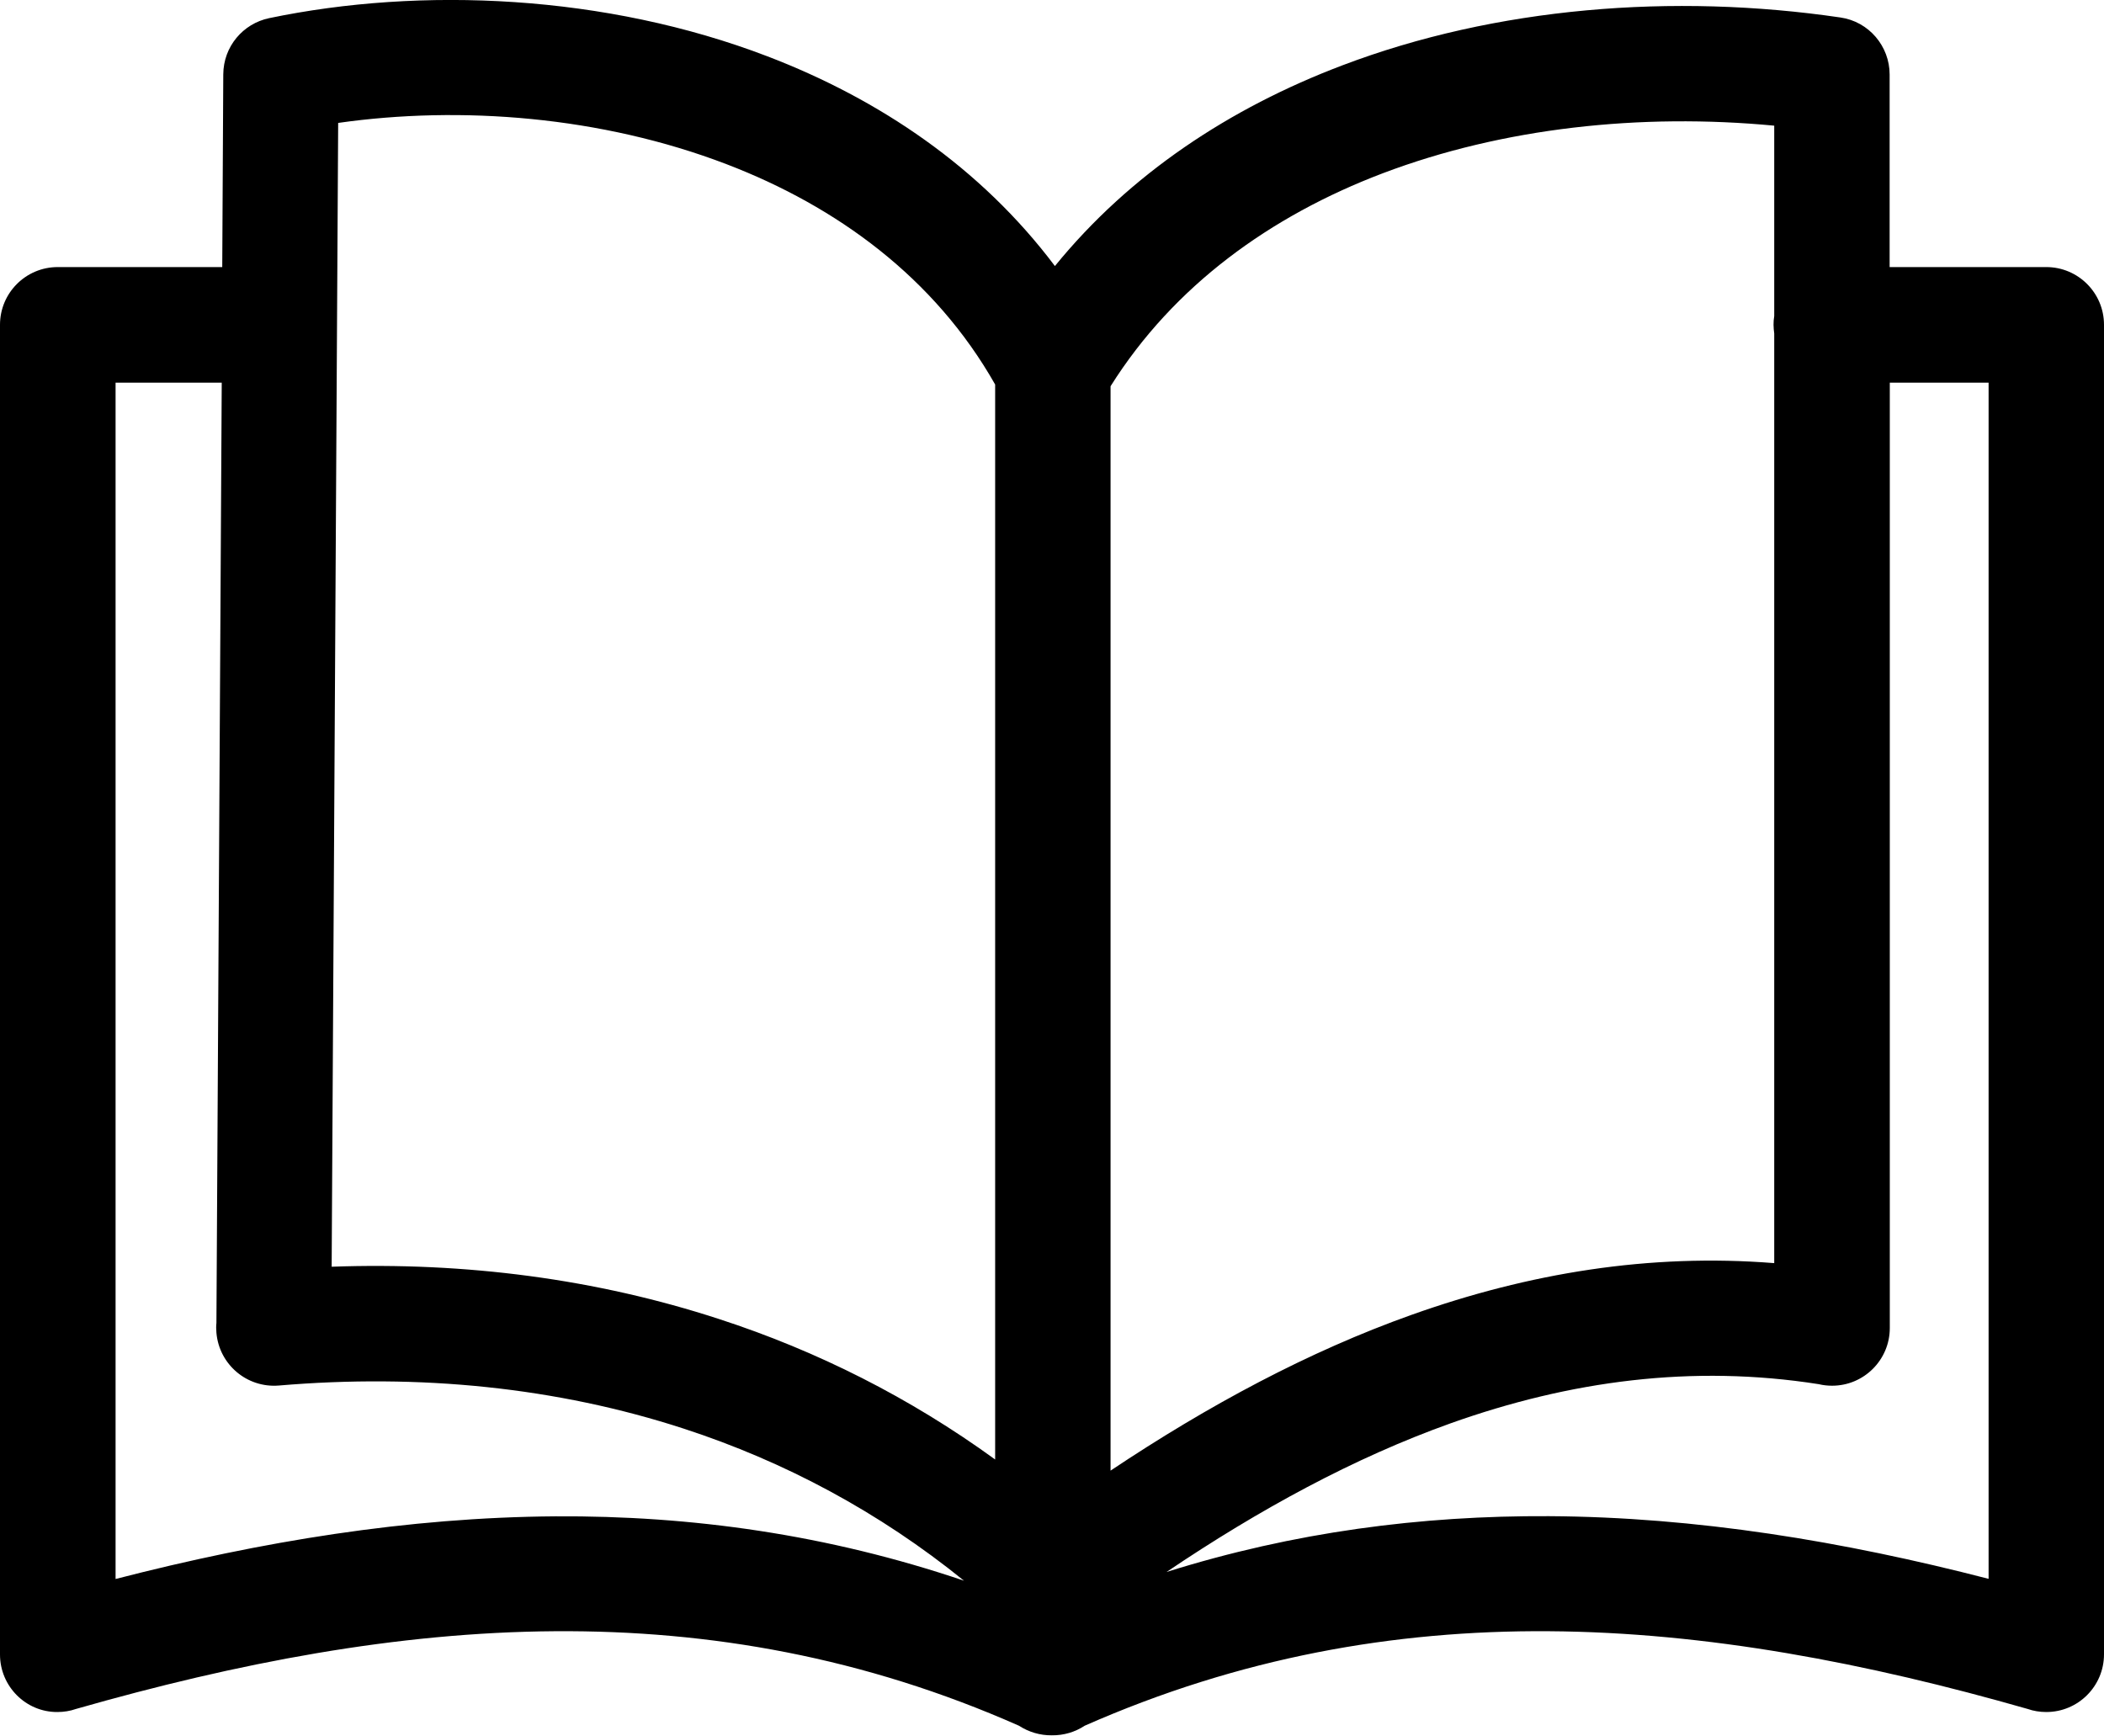
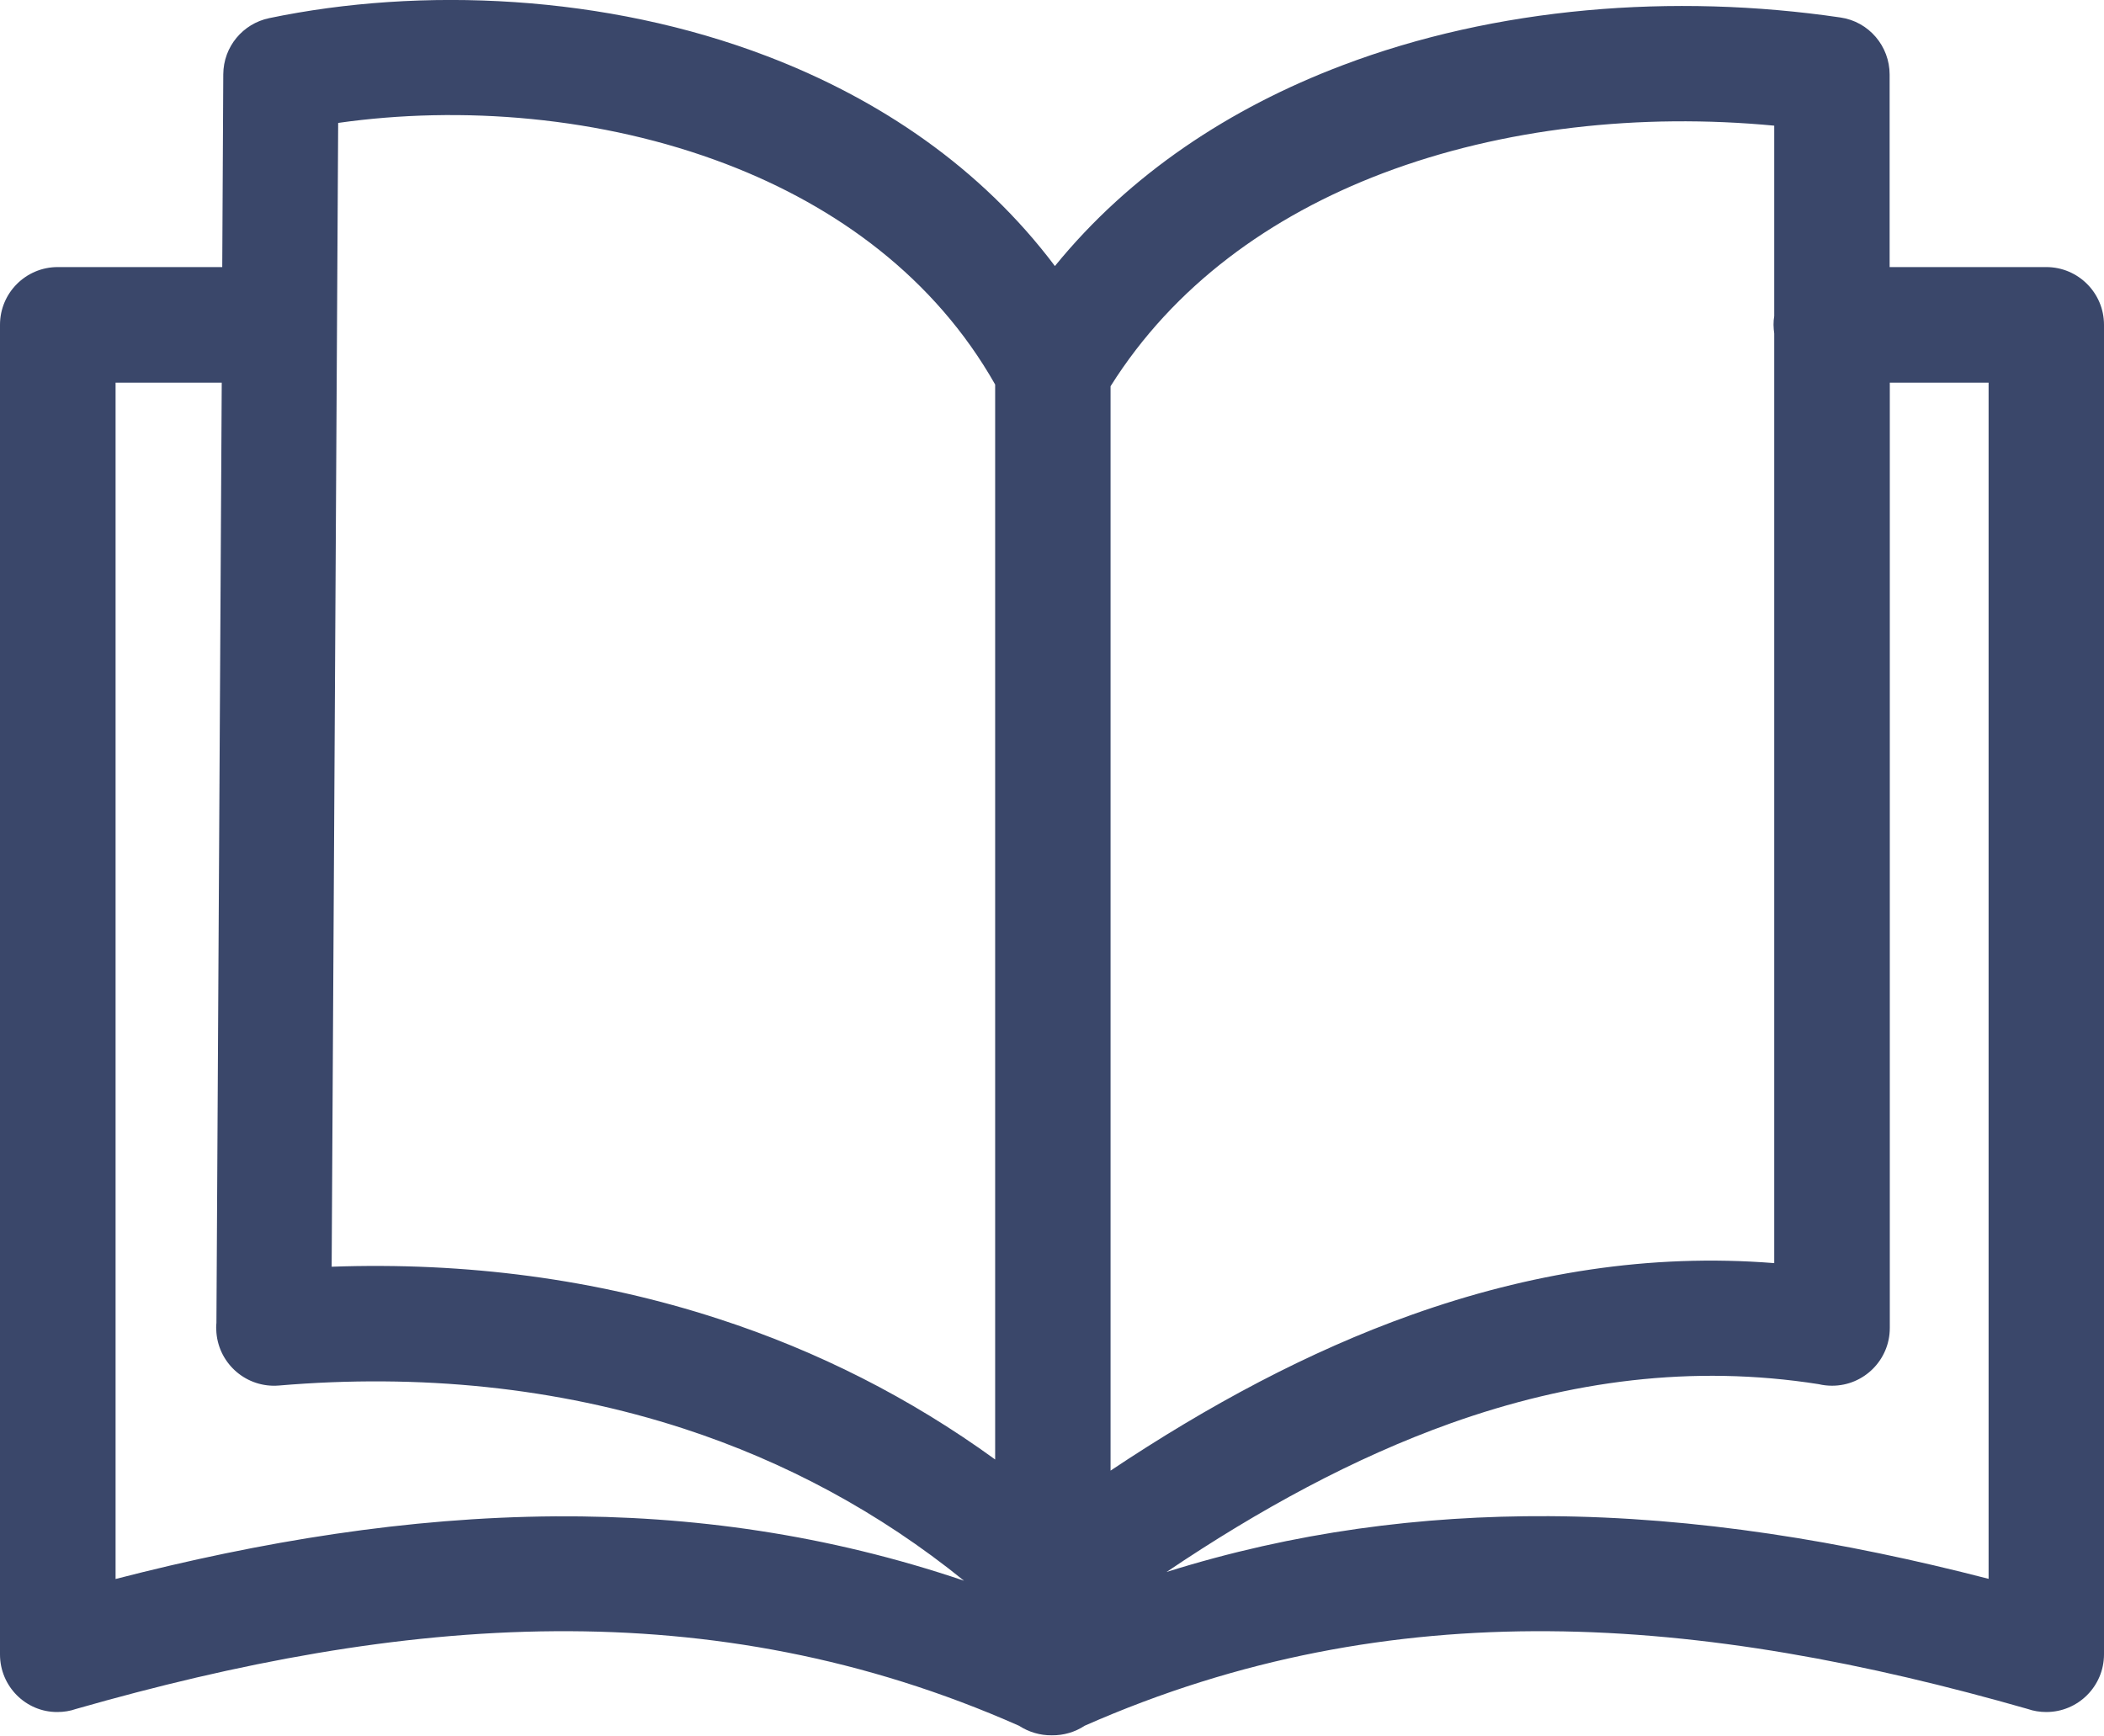
- <svg xmlns="http://www.w3.org/2000/svg" version="1.1" id="Layer_1" x="0px" y="0px" viewBox="0 0 122.88 101.37" style="enable-background:new 0 0 122.88 101.37" xml:space="preserve">
+ <svg xmlns="http://www.w3.org/2000/svg" version="1.1" id="Layer_1" x="0px" y="0px" viewBox="0 0 122.88 101.37" fill="#00123fc5" style="enable-background:new 0 0 122.88 101.37" xml:space="preserve">
  <g>
    <path d="M12.64,77.27l0.31-54.92h-6.2v69.88c8.52-2.2,17.07-3.6,25.68-3.66c7.95-0.05,15.9,1.06,23.87,3.76 c-4.95-4.01-10.47-6.96-16.36-8.88c-7.42-2.42-15.44-3.22-23.66-2.52c-1.86,0.15-3.48-1.23-3.64-3.08 C12.62,77.65,12.62,77.46,12.64,77.27L12.64,77.27z M103.62,19.48c-0.02-0.16-0.04-0.33-0.04-0.51c0-0.17,0.01-0.34,0.04-0.51V7.34 c-7.8-0.74-15.84,0.12-22.86,2.78c-6.56,2.49-12.22,6.58-15.9,12.44V85.9c5.72-3.82,11.57-6.96,17.58-9.1 c6.85-2.44,13.89-3.6,21.18-3.02V19.48L103.62,19.48z M110.37,15.6h9.14c1.86,0,3.37,1.51,3.37,3.37v77.66 c0,1.86-1.51,3.37-3.37,3.37c-0.38,0-0.75-0.06-1.09-0.18c-9.4-2.69-18.74-4.48-27.99-4.54c-9.02-0.06-18.03,1.53-27.08,5.52 c-0.56,0.37-1.23,0.57-1.92,0.56c-0.68,0.01-1.35-0.19-1.92-0.56c-9.04-4-18.06-5.58-27.08-5.52c-9.25,0.06-18.58,1.85-27.99,4.54 c-0.34,0.12-0.71,0.18-1.09,0.18C1.51,100.01,0,98.5,0,96.64V18.97c0-1.86,1.51-3.37,3.37-3.37h9.61l0.06-11.26 c0.01-1.62,1.15-2.96,2.68-3.28l0,0c8.87-1.85,19.65-1.39,29.1,2.23c6.53,2.5,12.46,6.49,16.79,12.25 c4.37-5.37,10.21-9.23,16.78-11.72c8.98-3.41,19.34-4.23,29.09-2.8c1.68,0.24,2.88,1.69,2.88,3.33h0V15.6L110.37,15.6z M68.13,91.82c7.45-2.34,14.89-3.3,22.33-3.26c8.61,0.05,17.16,1.46,25.68,3.66V22.35h-5.77v55.22c0,1.86-1.51,3.37-3.37,3.37 c-0.27,0-0.53-0.03-0.78-0.09c-7.38-1.16-14.53-0.2-21.51,2.29C79.09,85.15,73.57,88.15,68.13,91.82L68.13,91.82z M58.12,85.25 V22.46c-3.53-6.23-9.24-10.4-15.69-12.87c-7.31-2.8-15.52-3.43-22.68-2.41l-0.38,66.81c7.81-0.28,15.45,0.71,22.64,3.06 C47.73,78.91,53.15,81.64,58.12,85.25L58.12,85.25z" />
  </g>
</svg>
